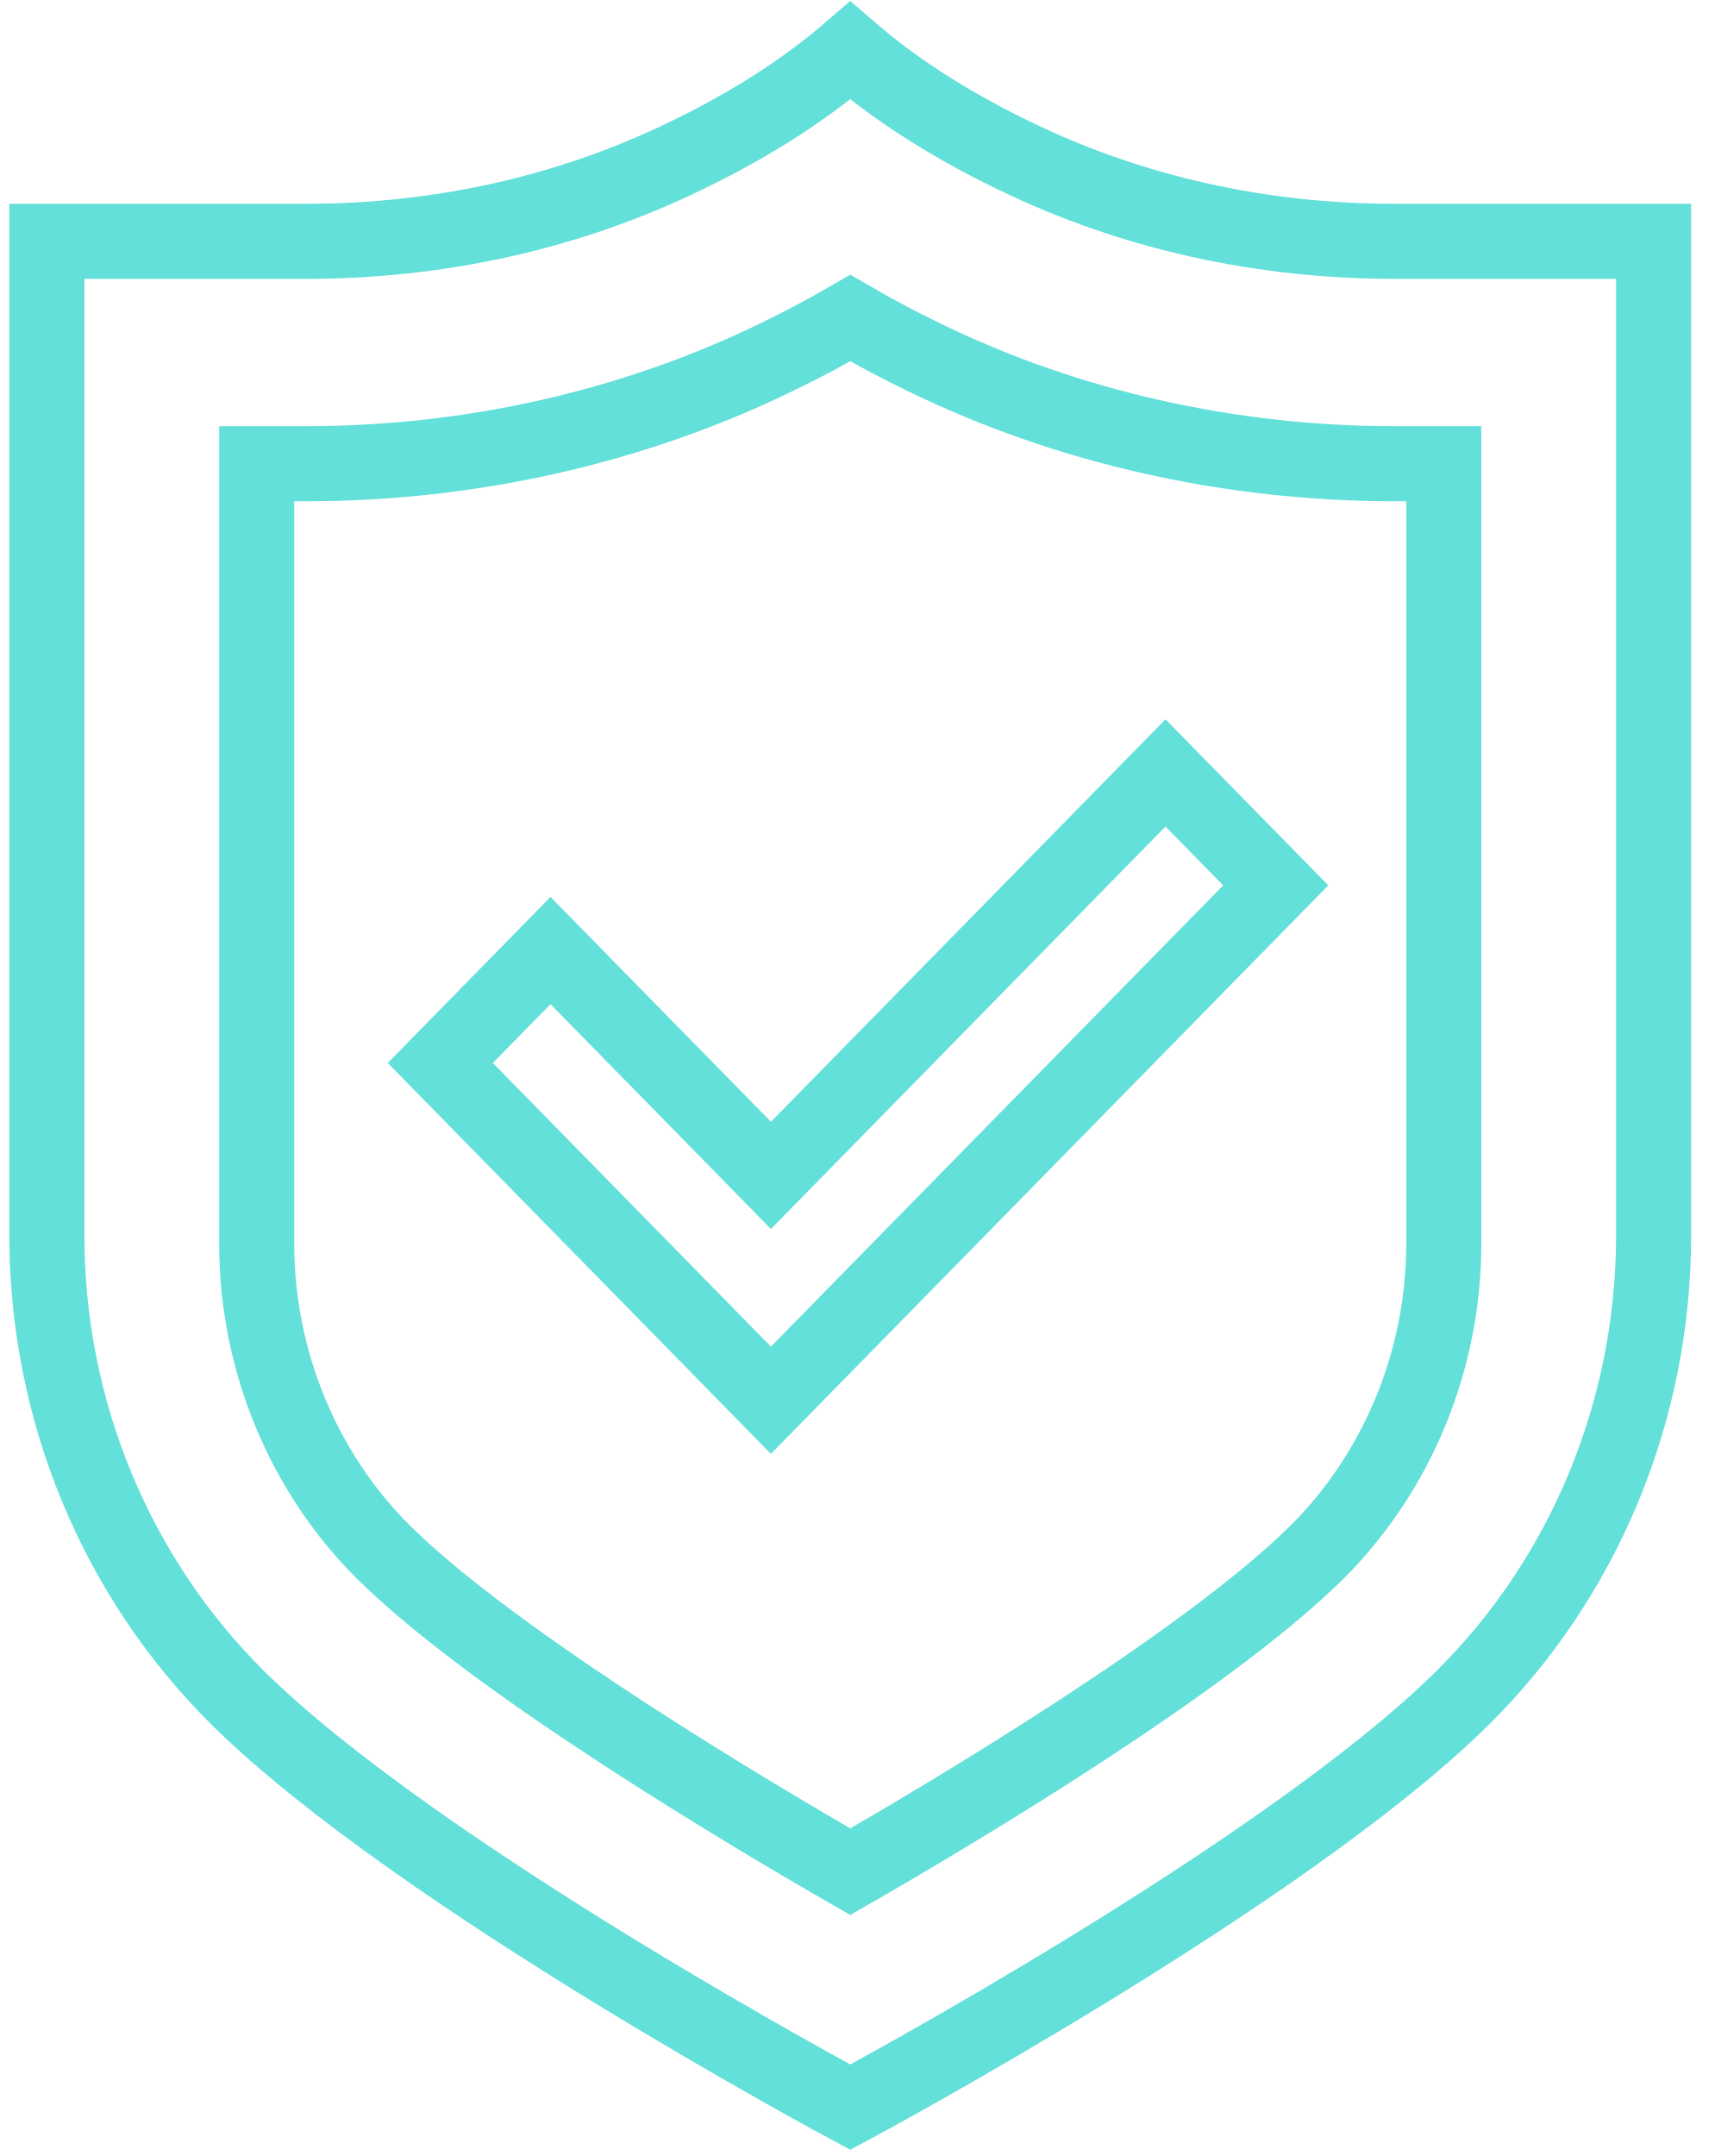
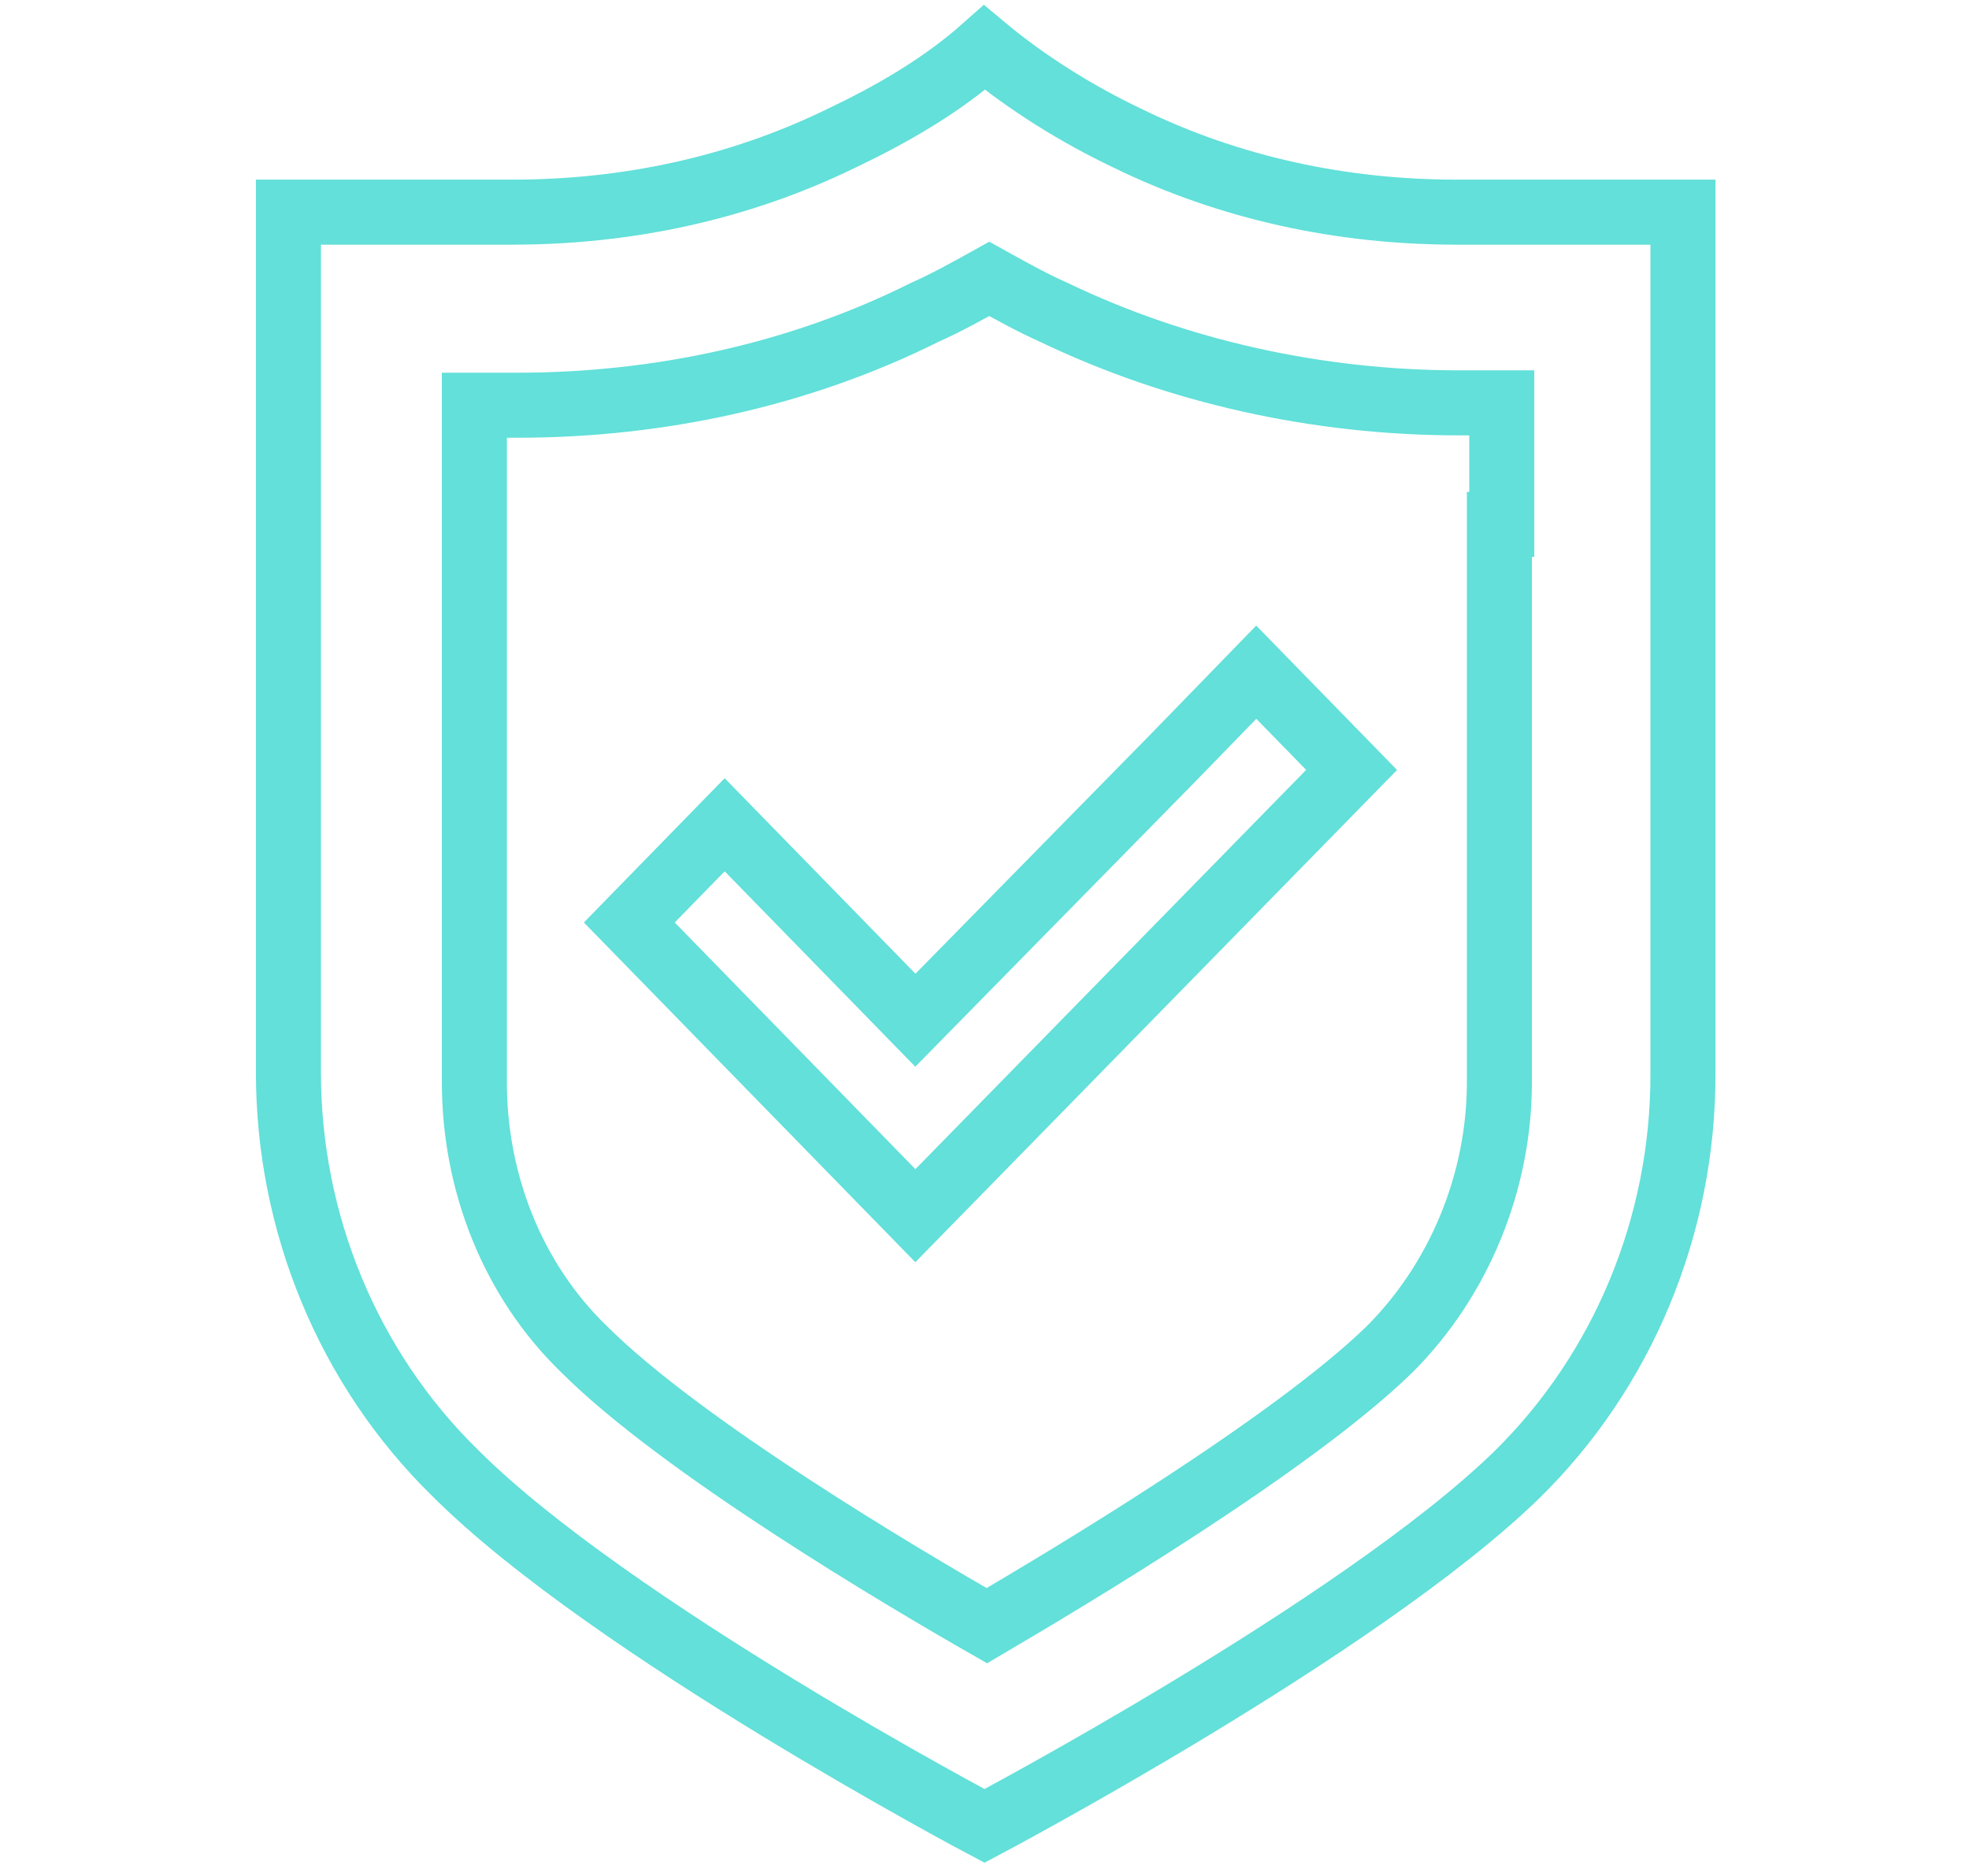
- <svg xmlns="http://www.w3.org/2000/svg" width="70" height="88">
-   <g stroke="#62E0D9" stroke-width="3.064" fill="none" fill-rule="evenodd">
-     <path d="M43.703 35.501l-12.23 12.474-8.999-9.177-4.499 4.589 13.497 13.766L52.08 36.137l-4.5-4.589z" />
-     <path d="M56.916 9.85c-5.342 0-10.653-1.136-15.482-3.484-2.313-1.113-4.679-2.533-6.724-4.302-2.045 1.769-4.411 3.189-6.725 4.302C23.157 8.714 17.847 9.85 12.504 9.85H1.914v40.59c0 7.11 2.817 13.945 7.827 18.893 7.356 7.25 24.97 16.674 24.97 16.674s17.612-9.424 24.968-16.674c5.01-4.948 7.827-11.784 7.827-18.893V9.85h-10.59z" />
-     <path d="M58.94 24.532v26.249c0 4.742-1.903 9.34-5.219 12.615-4.612 4.547-15.127 10.77-19.01 13-3.886-2.233-14.41-8.463-19.017-13.004-3.314-3.272-5.214-7.869-5.214-12.611V18.927h2.024c6.707 0 13.334-1.499 19.167-4.333a44.31 44.31 0 0 0 3.04-1.61c.972.565 2 1.11 3.064 1.623 5.814 2.826 12.434 4.32 19.141 4.32h2.024v5.605z" />
+ <svg xmlns="http://www.w3.org/2000/svg" version="1.1" id="Capa_1" x="0px" y="0px" viewBox="0 0 82.6 78.7" style="enable-background:new 0 0 82.6 78.7;" xml:space="preserve">
+   <style type="text/css">
+ 	.st0{fill:none;stroke:#62E0D9;stroke-width:2.728;}
+ 	.st1{fill:none;}
+ </style>
+   <g>
+     <path class="st0" d="M49.3,31.7L38.4,42.8l-8-8.2l-4,4.1l12,12.3l18.3-18.7l-4-4.1L49.3,31.7z" />
+     <path class="st0" d="M61.1,8.9c-4.8,0-9.5-1-13.8-3.1c-2.1-1-4.2-2.3-6-3.8c-1.8,1.6-3.9,2.8-6,3.8c-4.3,2.1-9,3.1-13.8,3.1h-9.4   V45c0,6.3,2.5,12.4,7,16.8c6.5,6.5,22.2,14.8,22.2,14.8S57,68.3,63.6,61.9c4.5-4.4,7-10.5,7-16.8V8.9C70.5,8.9,61.1,8.9,61.1,8.9z" />
+     <path class="st0" d="M62.9,22v23.4c0,4.2-1.7,8.3-4.6,11.2c-4.1,4-13.5,9.6-16.9,11.6c-3.5-2-12.8-7.5-16.9-11.6   c-3-2.9-4.6-7-4.6-11.2V17h1.8c6,0,11.9-1.3,17.1-3.9c0.9-0.4,1.8-0.9,2.7-1.4c0.9,0.5,1.8,1,2.7,1.4c5.2,2.5,11.1,3.8,17,3.8h1.8   V22z" />
  </g>
+   <rect class="st1" width="83" height="78" />
</svg>
